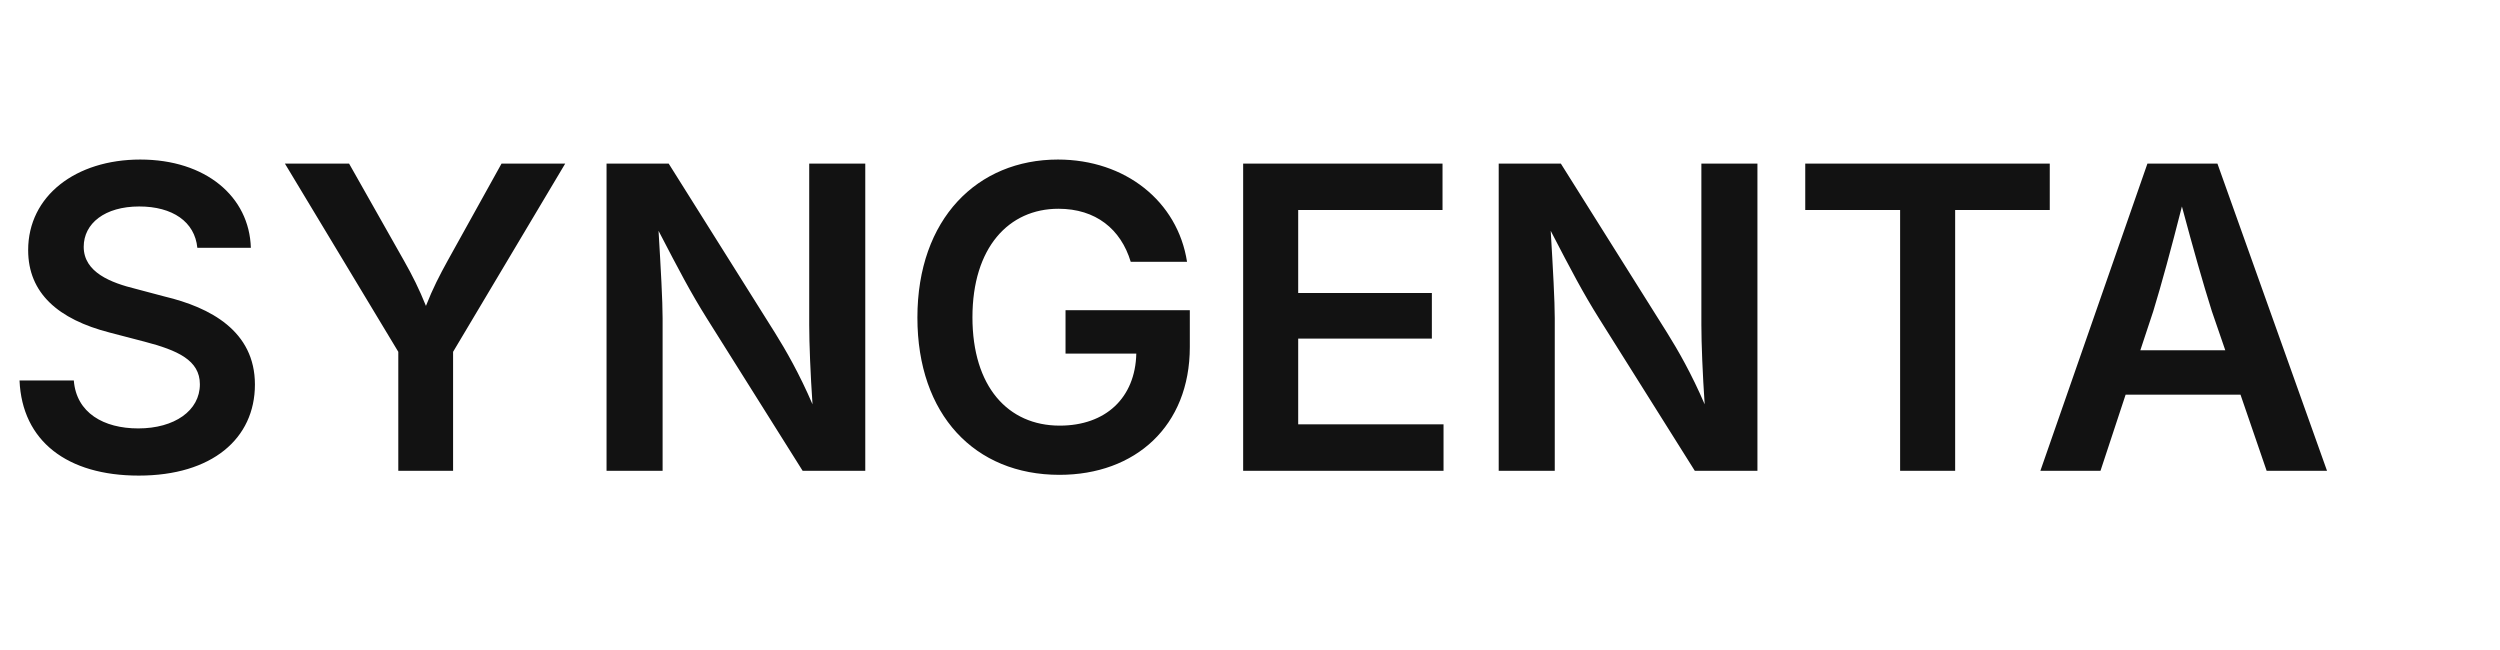
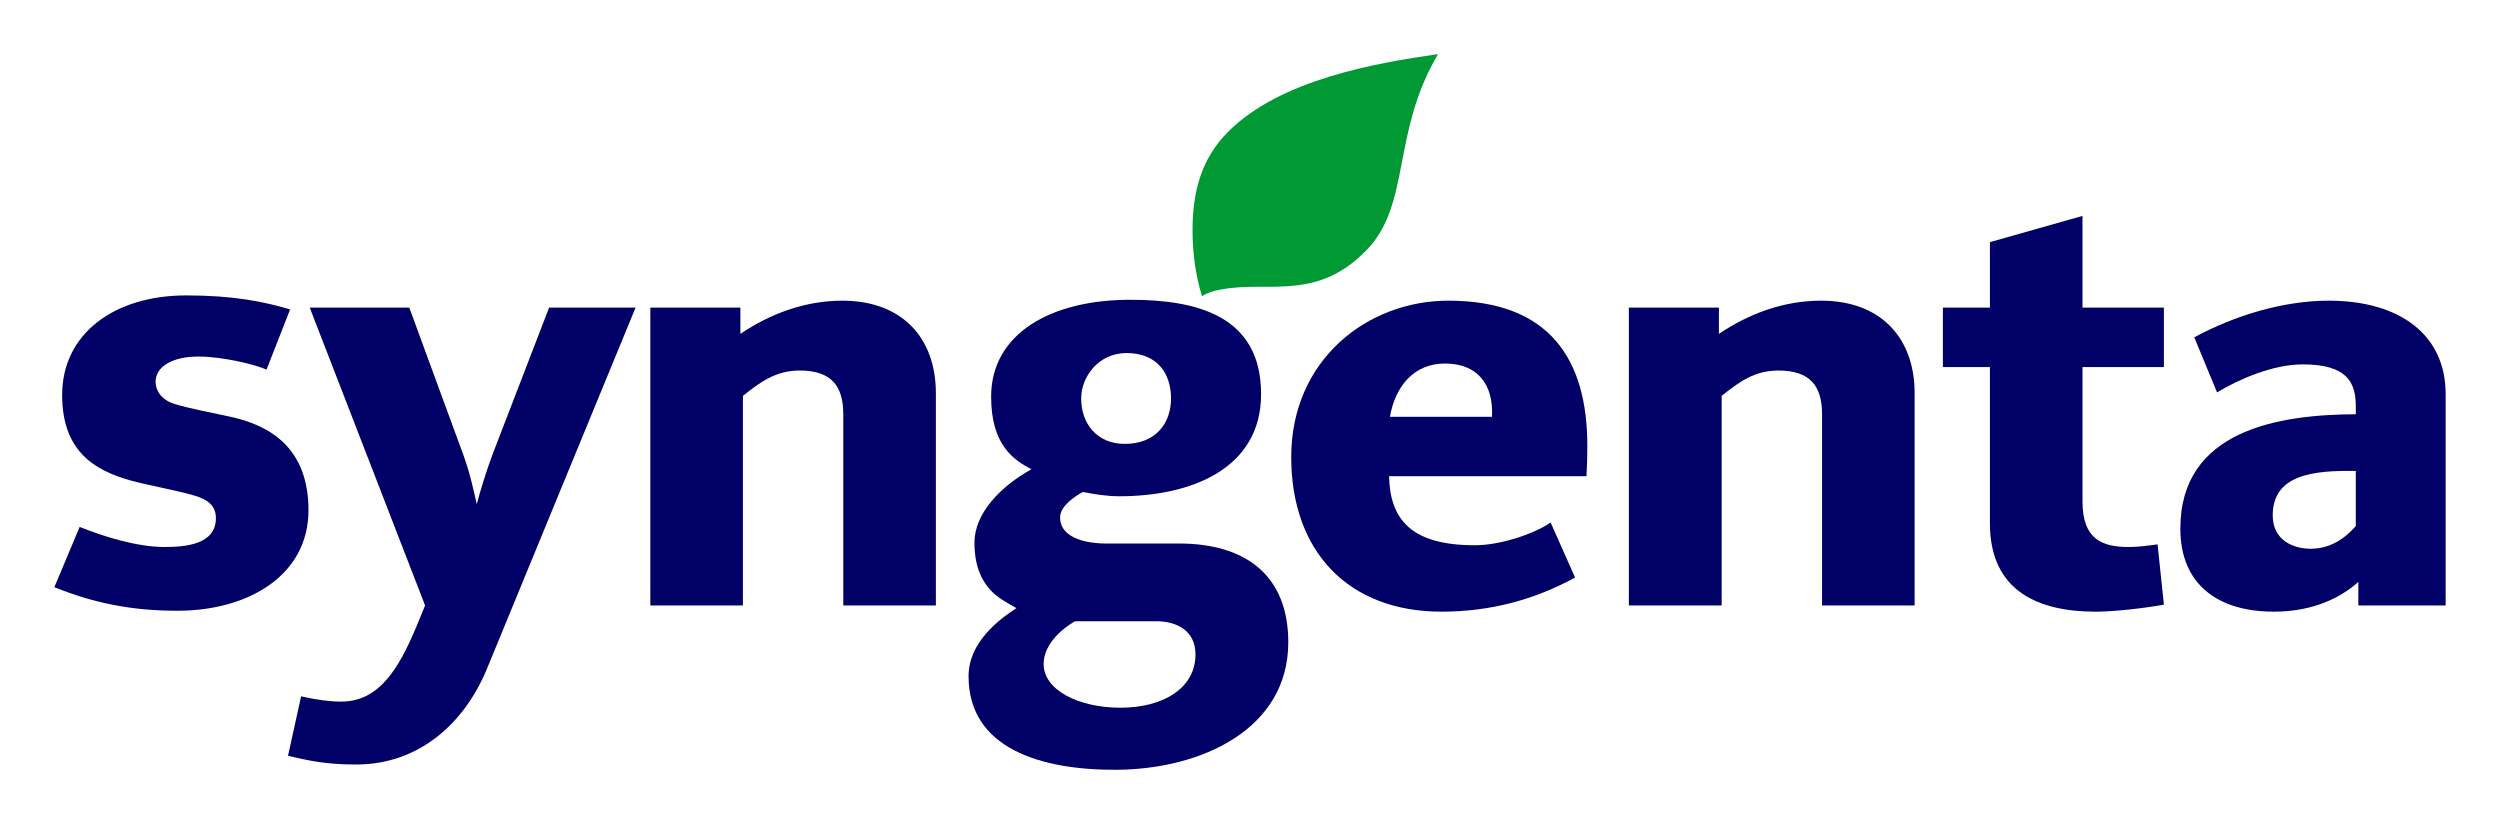
- <svg xmlns="http://www.w3.org/2000/svg" viewBox="0 0 154 40" width="154" height="40" role="img" aria-label="Syngenta">
-   <text x="0" y="29" textLength="154" lengthAdjust="spacing" font-family="Inter, 'Helvetica Neue', Arial, sans-serif" font-size="26" font-weight="600" fill="#121212">SYNGENTA</text>
+ <svg xmlns="http://www.w3.org/2000/svg" version="1.0" width="814.961" height="268.583" id="svg3633">
+   <defs id="defs3635">
+     <clipPath id="clp6">
+       <path d="M 0,842.04 L 594.96,842.04 L 594.96,0 L 0,0 L 0,842.04 z " id="path37998" />
+     </clipPath>
+     <clipPath id="clp5">
+       <path d="M -0.138,838.94 L 595.14,838.94 L 595.14,-2.945 L -0.138,-2.945 L -0.138,838.94 z " id="path37993" />
+     </clipPath>
+     <clipPath id="clp4">
+       <path d="M 0,0 L 111.08,0 L 111.08,55.357 L 0,55.357 L 0,0 z " id="path25050" />
+     </clipPath>
+   </defs>
+   <g transform="translate(-1349.045,-430.5276)" id="layer1">
+     <g id="g48700">
+       <path d="M 2054.443,550.179 L 2027.906,550.179 L 2027.906,594.019 C 2027.906,606.517 2034.506,608.841 2043.031,608.841 C 2045.987,608.841 2049.149,608.421 2052.38,607.981 L 2054.443,627.629 C 2047.5,628.867 2038.218,629.919 2032.169,629.919 C 2013.951,629.919 1997.726,623.539 1997.726,601.141 L 1997.726,550.179 L 1982.395,550.179 L 1982.395,530.806 L 1997.726,530.806 L 1997.726,509.459 L 2027.906,500.907 L 2027.906,530.806 L 2054.443,530.806 L 2054.443,550.179" style="fill:#010066;fill-opacity:1;fill-rule:nonzero;stroke:none" id="path48290" />
+       <path d="M 1973.183,627.904 L 1943.003,627.904 L 1943.003,565.564 C 1943.003,556.386 1939.154,551.313 1928.772,551.313 C 1920.935,551.313 1915.917,555.08 1910.28,559.576 L 1910.28,627.904 L 1880.031,627.904 L 1880.031,530.806 L 1909.386,530.806 L 1909.386,539.358 C 1919.217,532.744 1930.491,528.544 1942.728,528.544 C 1961.978,528.544 1973.183,540.492 1973.183,558.717 L 1973.183,627.904" style="fill:#010066;fill-opacity:1;fill-rule:nonzero;stroke:none" id="path48292" />
+       <path d="M 1817.814,448.171 C 1802.484,474.048 1809.152,497.484 1794.165,512.422 C 1782.203,524.433 1771.066,524.027 1758.004,524.027 C 1753.398,524.027 1744.598,524.433 1740.886,527.114 C 1738.755,520.28 1737.792,512.759 1737.792,505.582 C 1737.792,493.269 1740.542,482.318 1749.411,473.47 C 1766.391,456.51 1797.121,451.127 1817.814,448.171" style="fill:#019934;fill-opacity:1;fill-rule:nonzero;stroke:none" id="path48294" />
+       <path d="M 1654.127,627.904 L 1623.946,627.904 L 1623.946,565.564 C 1623.946,556.386 1620.096,551.313 1609.716,551.313 C 1601.947,551.313 1596.86,555.08 1591.223,559.576 L 1591.223,627.904 L 1561.043,627.904 L 1561.043,530.806 L 1590.398,530.806 L 1590.398,539.358 C 1600.228,532.744 1611.503,528.544 1623.671,528.544 C 1642.921,528.544 1654.127,540.492 1654.127,558.717 L 1654.127,627.904" style="fill:#010066;fill-opacity:1;fill-rule:nonzero;stroke:none" id="path48296" />
+       <path d="M 1556.23,530.806 L 1507.832,648.426 C 1500.407,666.486 1485.489,679.747 1465.14,679.747 C 1454.965,679.747 1449.534,678.42 1442.935,676.908 L 1447.196,657.528 C 1452.559,658.724 1456.615,659.24 1460.258,659.24 C 1472.427,659.24 1478.889,648.921 1484.802,634.752 L 1487.62,627.904 L 1450.015,530.806 L 1482.464,530.806 L 1500.132,578.936 C 1502.263,584.738 1503.501,590.698 1504.463,594.878 C 1505.563,590.664 1507.695,583.672 1509.826,578.083 L 1528.043,530.806 L 1556.23,530.806" style="fill:#010066;fill-opacity:1;fill-rule:nonzero;stroke:none" id="path48298" />
+       <path d="M 1449.603,596.872 C 1449.603,618.012 1430.079,629.623 1406.91,629.623 C 1391.786,629.623 1379.618,627.1 1366.762,621.944 L 1375.012,602.296 C 1382.643,605.376 1393.642,608.841 1402.648,608.841 C 1409.66,608.841 1419.422,607.981 1419.422,599.443 C 1419.422,595.449 1416.948,593.393 1412.273,592.039 C 1406.498,590.334 1397.63,588.801 1391.786,587.199 C 1379.48,583.803 1369.306,577.341 1369.306,559.288 C 1369.306,539.268 1386.355,526.825 1409.729,526.825 C 1425.197,526.825 1434.959,528.853 1443.622,531.383 L 1435.922,551.031 C 1432.141,549.285 1421.416,546.755 1413.717,546.755 C 1405.398,546.755 1399.761,549.924 1399.761,555.018 C 1399.761,557.541 1401.342,560.718 1405.742,562.141 C 1410.485,563.653 1417.979,565.028 1424.235,566.403 C 1437.159,569.228 1449.603,576.612 1449.603,596.872" style="fill:#010066;fill-opacity:1;fill-rule:nonzero;stroke:none" id="path48300" />
+       <path d="M 2117.003,602 L 2117.003,584.057 C 2103.047,583.824 2089.916,585.233 2089.916,598.577 C 2089.916,606.84 2096.929,609.411 2102.222,609.411 C 2108.479,609.411 2113.291,606.27 2117.003,602 z M 2146.289,627.904 L 2117.828,627.904 L 2117.828,620.232 C 2110.472,626.77 2100.848,629.919 2090.26,629.919 C 2072.18,629.919 2059.805,621.167 2059.805,602.86 C 2059.805,570.672 2091.91,565.667 2117.003,565.564 L 2117.003,562.979 C 2117.003,554.998 2113.979,549.312 2099.679,549.312 C 2089.985,549.312 2078.986,554.111 2071.767,558.435 L 2064.342,540.492 C 2077.198,533.528 2093.079,528.544 2108.135,528.544 C 2131.302,528.544 2146.289,539.605 2146.289,559.006 L 2146.289,627.904" style="fill:#010066;fill-opacity:1;fill-rule:nonzero;stroke:none" id="path48302" />
+       <path d="M 1835.413,566.403 C 1835.963,555.699 1830.601,549.03 1820.083,549.03 C 1809.908,549.03 1803.859,556.503 1802.14,566.403 L 1835.413,566.403 z M 1866.487,575.808 C 1866.487,579.004 1866.419,582.339 1866.212,585.769 L 1801.865,585.769 C 1802.14,599.897 1809.152,608.27 1829.776,608.27 C 1838.851,608.27 1849.85,604.132 1854.525,600.859 L 1862.5,618.802 C 1849.232,626.021 1834.932,629.919 1818.914,629.919 C 1788.734,629.919 1769.966,610.477 1769.966,579.499 C 1769.966,548.013 1794.577,528.544 1821.183,528.544 C 1854.388,528.544 1866.487,547.903 1866.487,575.808" style="fill:#010066;fill-opacity:1;fill-rule:nonzero;stroke:none" id="path48310" />
+       <path d="M 1738.755,643.868 C 1738.755,635.941 1732.43,633.04 1725.968,633.04 L 1699.5,633.04 C 1695.444,635.336 1689.256,640.403 1689.256,647.002 C 1689.256,655.52 1700.737,661.233 1714.28,661.233 C 1728.373,661.233 1738.755,654.771 1738.755,643.868 z M 1730.78,560.422 C 1730.78,552.289 1726.312,545.614 1716.274,545.614 C 1707.131,545.614 1701.493,553.368 1701.493,560.422 C 1701.493,568.575 1706.581,575.23 1715.724,575.23 C 1725.762,575.23 1730.78,568.534 1730.78,560.422 z M 1769.003,639.88 C 1769.003,668.204 1740.748,681.314 1712.906,681.466 C 1688.362,681.576 1664.782,674.529 1664.782,650.983 C 1664.782,639.977 1674.476,632.614 1680.388,628.771 C 1677.157,626.901 1674.132,625.423 1671.589,622.515 C 1668.907,619.435 1666.707,614.932 1666.707,607.404 C 1666.707,597.931 1675.094,589.145 1685.269,583.494 C 1679.632,580.531 1672.139,575.773 1672.139,559.851 C 1672.139,539.158 1691.8,528.248 1717.443,528.248 C 1739.236,528.248 1760.135,533.459 1760.135,559.006 C 1760.135,583.404 1737.242,592.3 1714.005,592.3 C 1709.675,592.3 1705.824,591.64 1702.043,590.898 C 1699.568,592.218 1694.619,595.483 1694.619,599.154 C 1694.619,606.613 1704.793,607.706 1709.468,607.706 L 1733.392,607.706 C 1755.529,607.706 1769.003,618.459 1769.003,639.88" style="fill:#010066;fill-opacity:1;fill-rule:nonzero;stroke:none" id="path48312" />
+     </g>
+   </g>
</svg>
